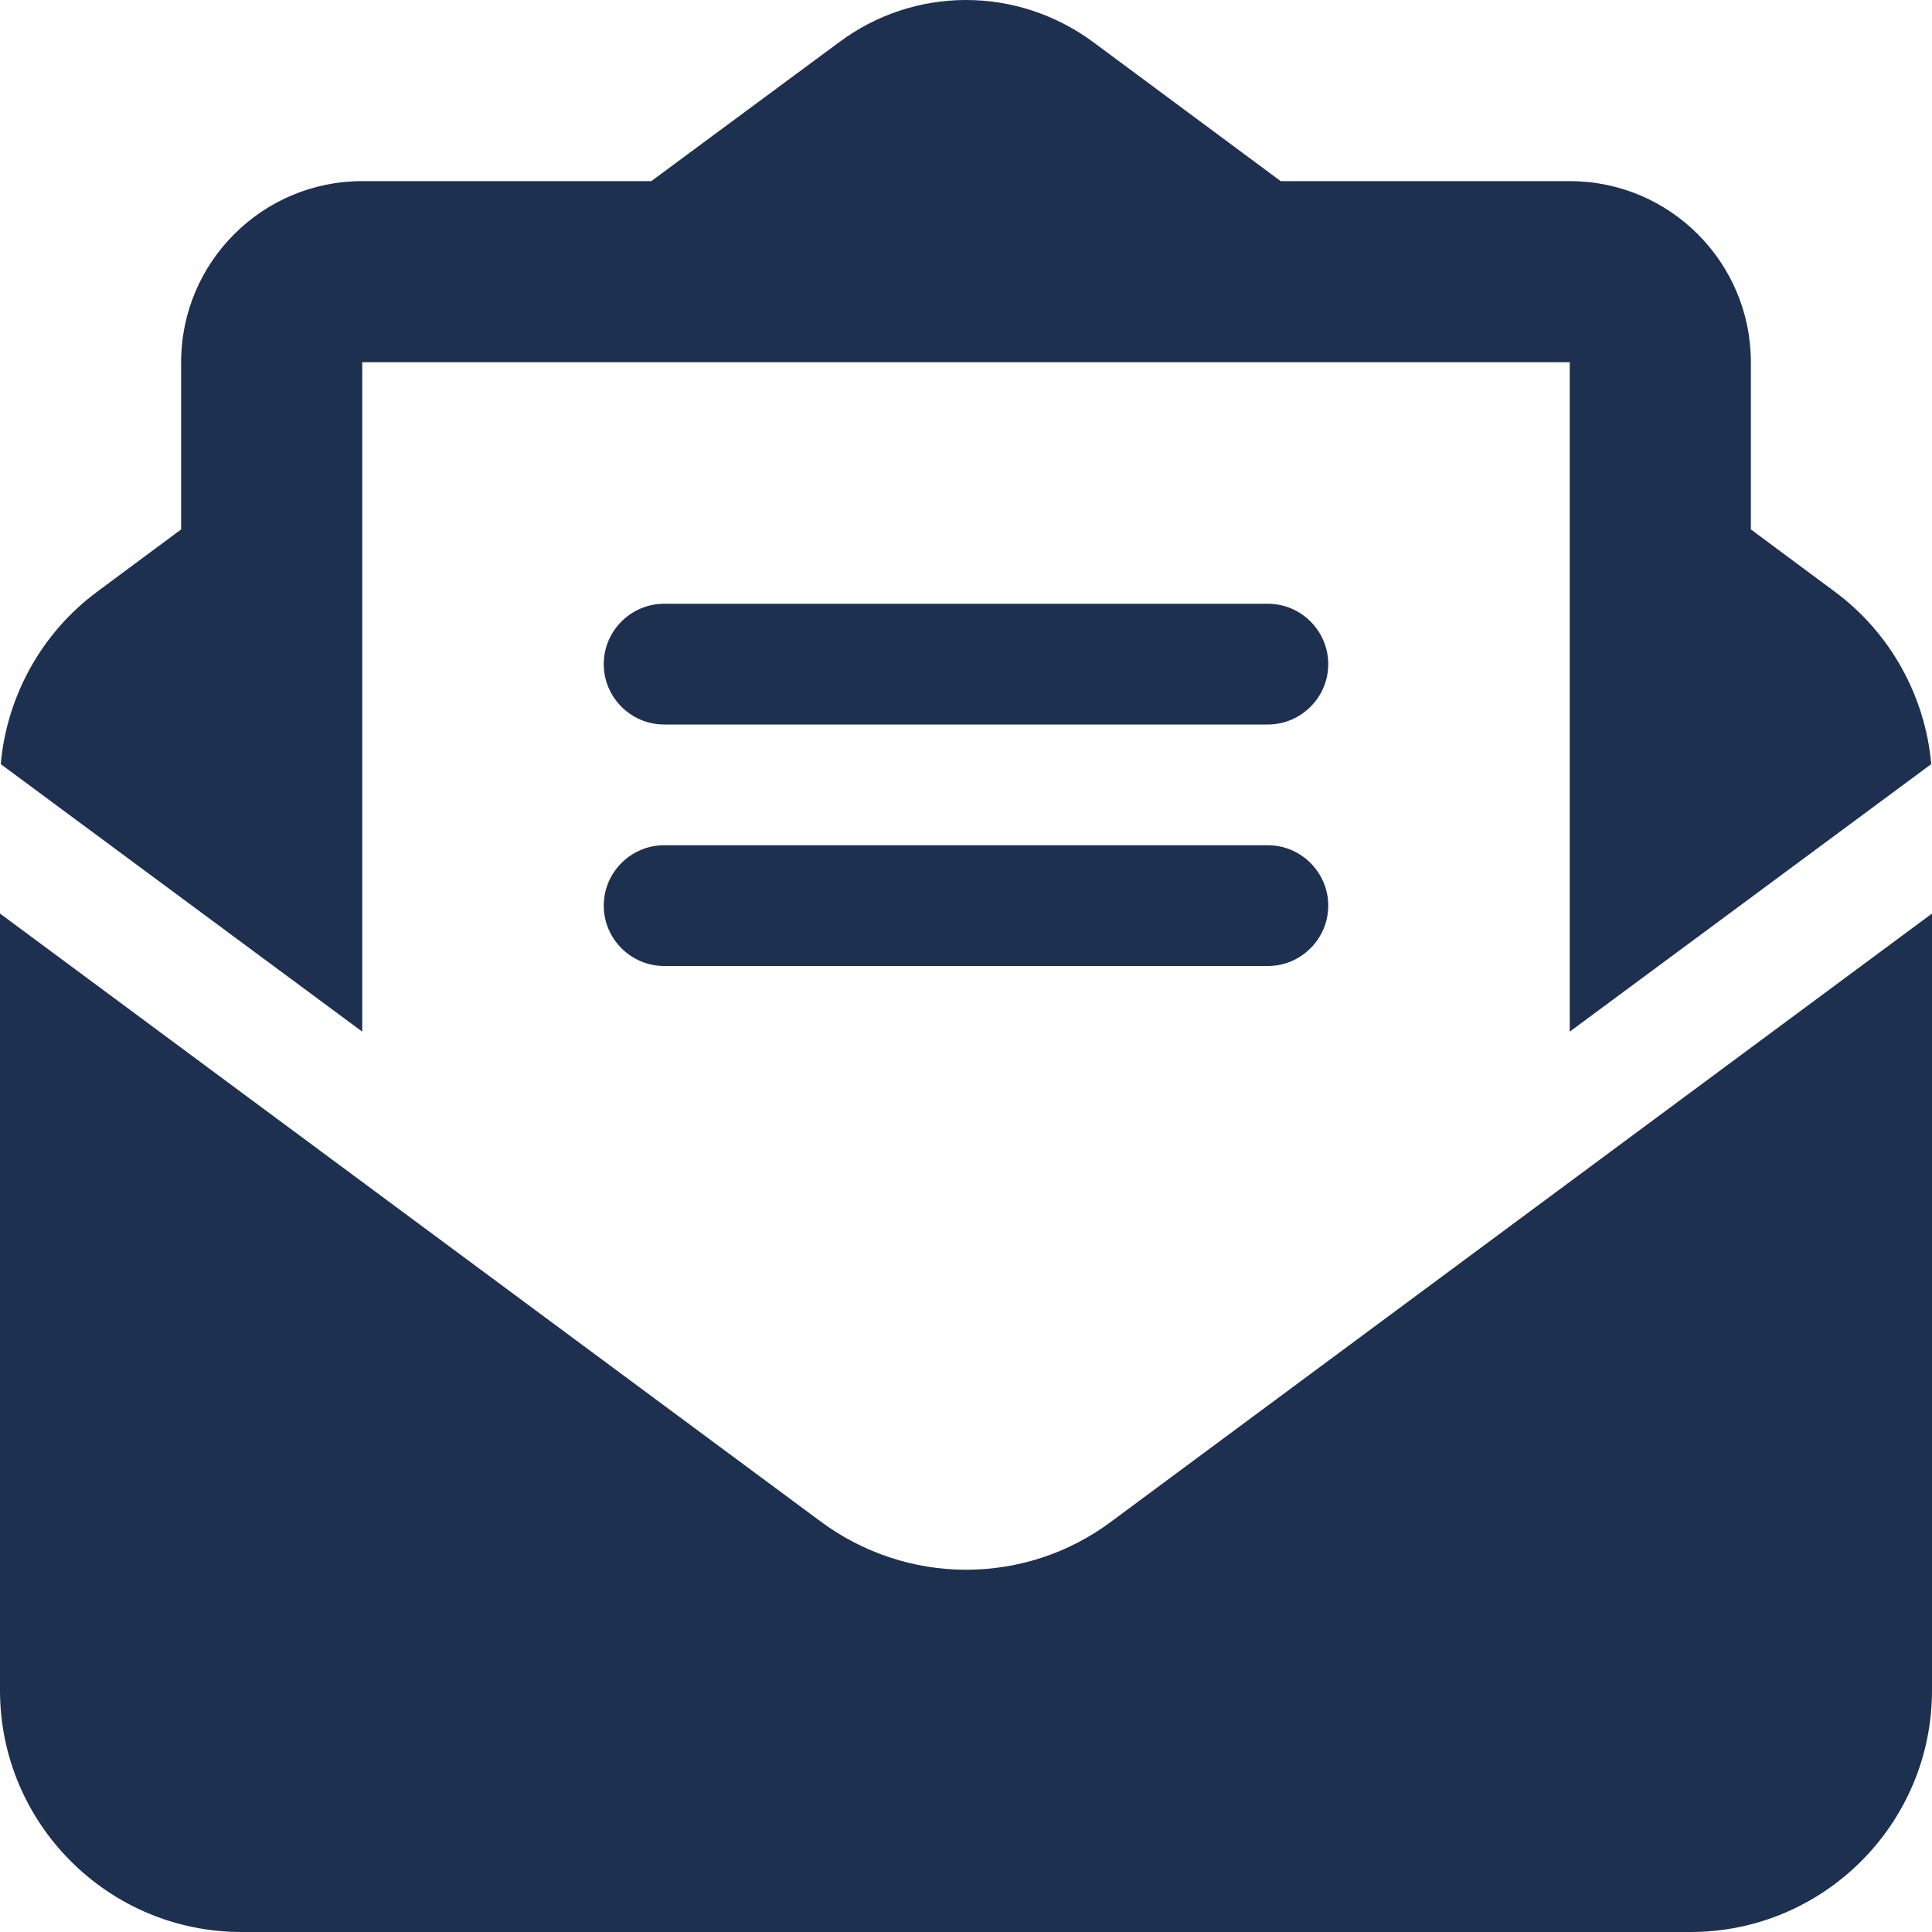
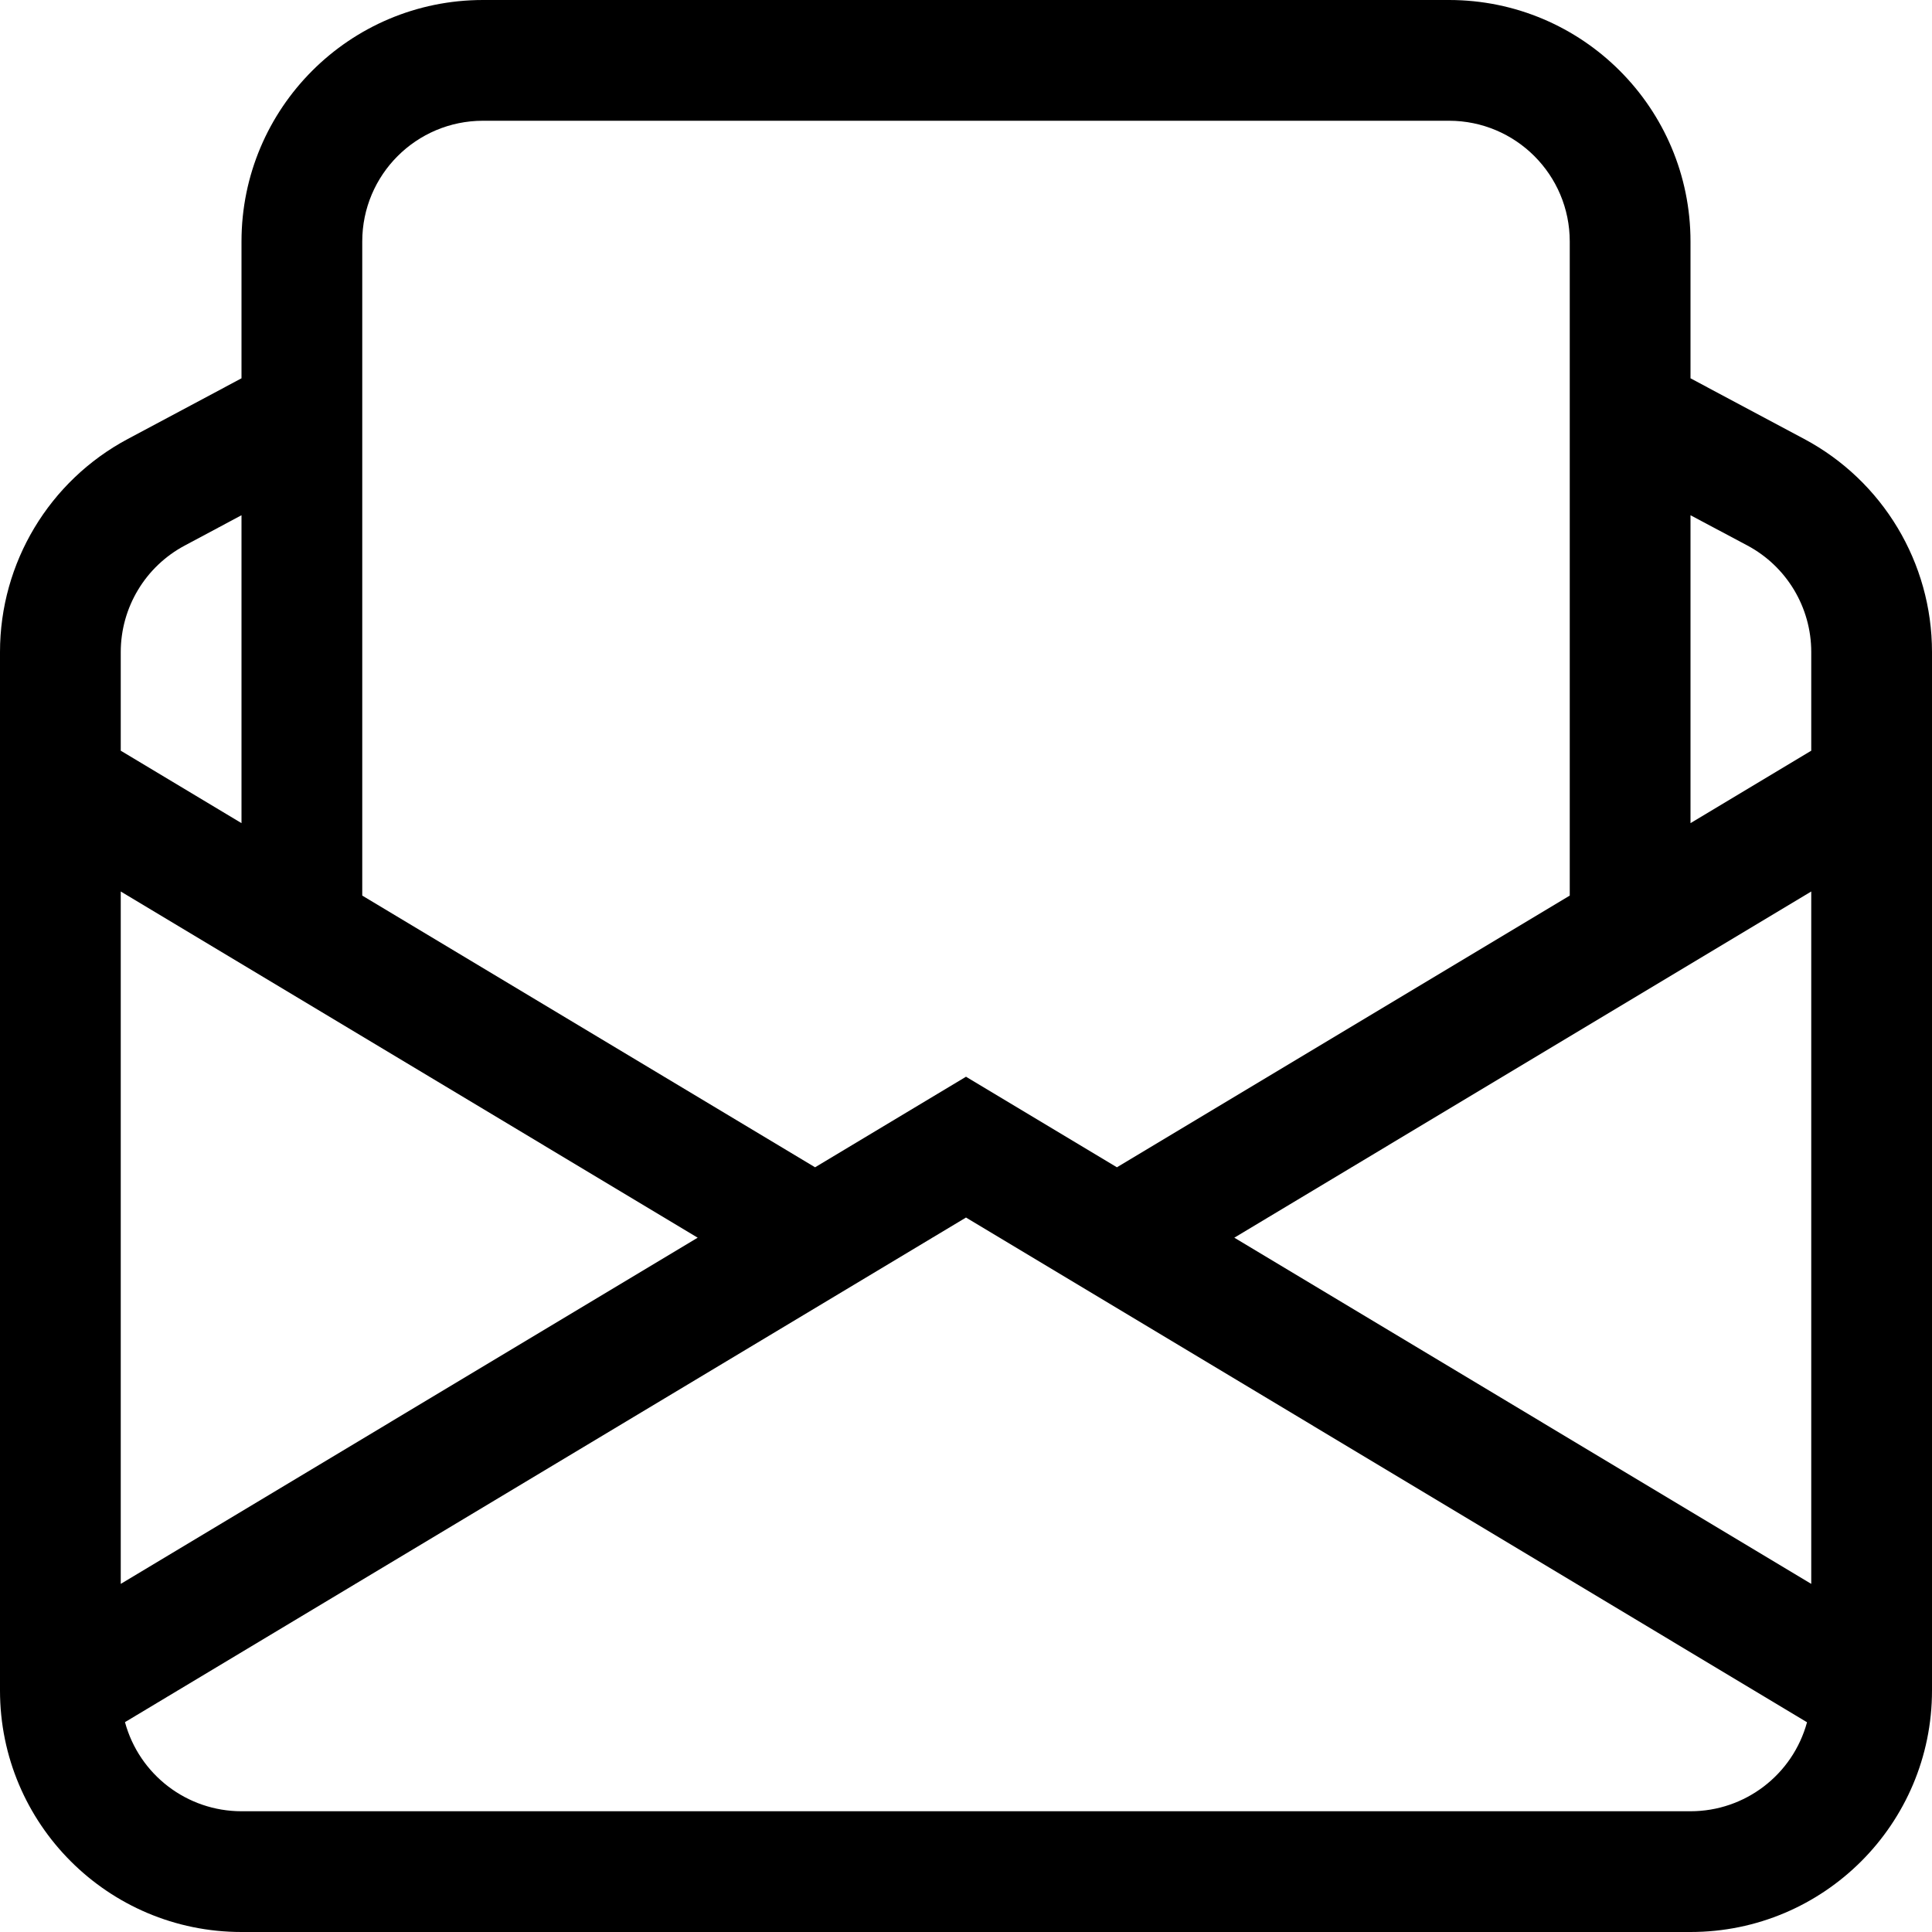
- <svg xmlns="http://www.w3.org/2000/svg" height="16" width="16" viewBox="0 0 512 512">
-   <path opacity="1" fill="#1E3050" d="M215.4 96H144 107.8 96v8.8V144v40.4 89L.2 202.5c1.6-18.1 10.9-34.9 25.7-45.8L48 140.3V96c0-26.5 21.5-48 48-48h76.6l49.9-36.9C232.2 3.9 243.9 0 256 0s23.8 3.9 33.5 11L339.4 48H416c26.5 0 48 21.5 48 48v44.3l22.1 16.4c14.8 10.9 24.1 27.7 25.7 45.8L416 273.4v-89V144 104.8 96H404.2 368 296.6 215.4zM0 448V242.1L217.6 403.3c11.1 8.2 24.6 12.7 38.4 12.7s27.3-4.4 38.4-12.7L512 242.1V448v0c0 35.3-28.7 64-64 64H64c-35.3 0-64-28.7-64-64v0zM176 160H336c8.8 0 16 7.2 16 16s-7.2 16-16 16H176c-8.8 0-16-7.2-16-16s7.2-16 16-16zm0 64H336c8.8 0 16 7.2 16 16s-7.2 16-16 16H176c-8.8 0-16-7.2-16-16s7.2-16 16-16z" />
+ <svg xmlns="http://www.w3.org/2000/svg" width="16" height="16" fill="currentColor" class="bi bi-envelope-paper" viewBox="0 0 16 16">
+   <path d="M4 0a2 2 0 0 0-2 2v1.133l-.941.502A2 2 0 0 0 0 5.4V14a2 2 0 0 0 2 2h12a2 2 0 0 0 2-2V5.4a2 2 0 0 0-1.059-1.765L14 3.133V2a2 2 0 0 0-2-2zm10 4.267.47.25A1 1 0 0 1 15 5.4v.817l-1 .6zm-1 3.15-3.75 2.25L8 8.917l-1.25.75L3 7.417V2a1 1 0 0 1 1-1h8a1 1 0 0 1 1 1zm-11-.6-1-.6V5.4a1 1 0 0 1 .53-.882L2 4.267zm13 .566v5.734l-4.778-2.867zm-.035 6.88A1 1 0 0 1 14 15H2a1 1 0 0 1-.965-.738L8 10.083zM1 13.116V7.383l4.778 2.867L1 13.117Z" />
</svg>
